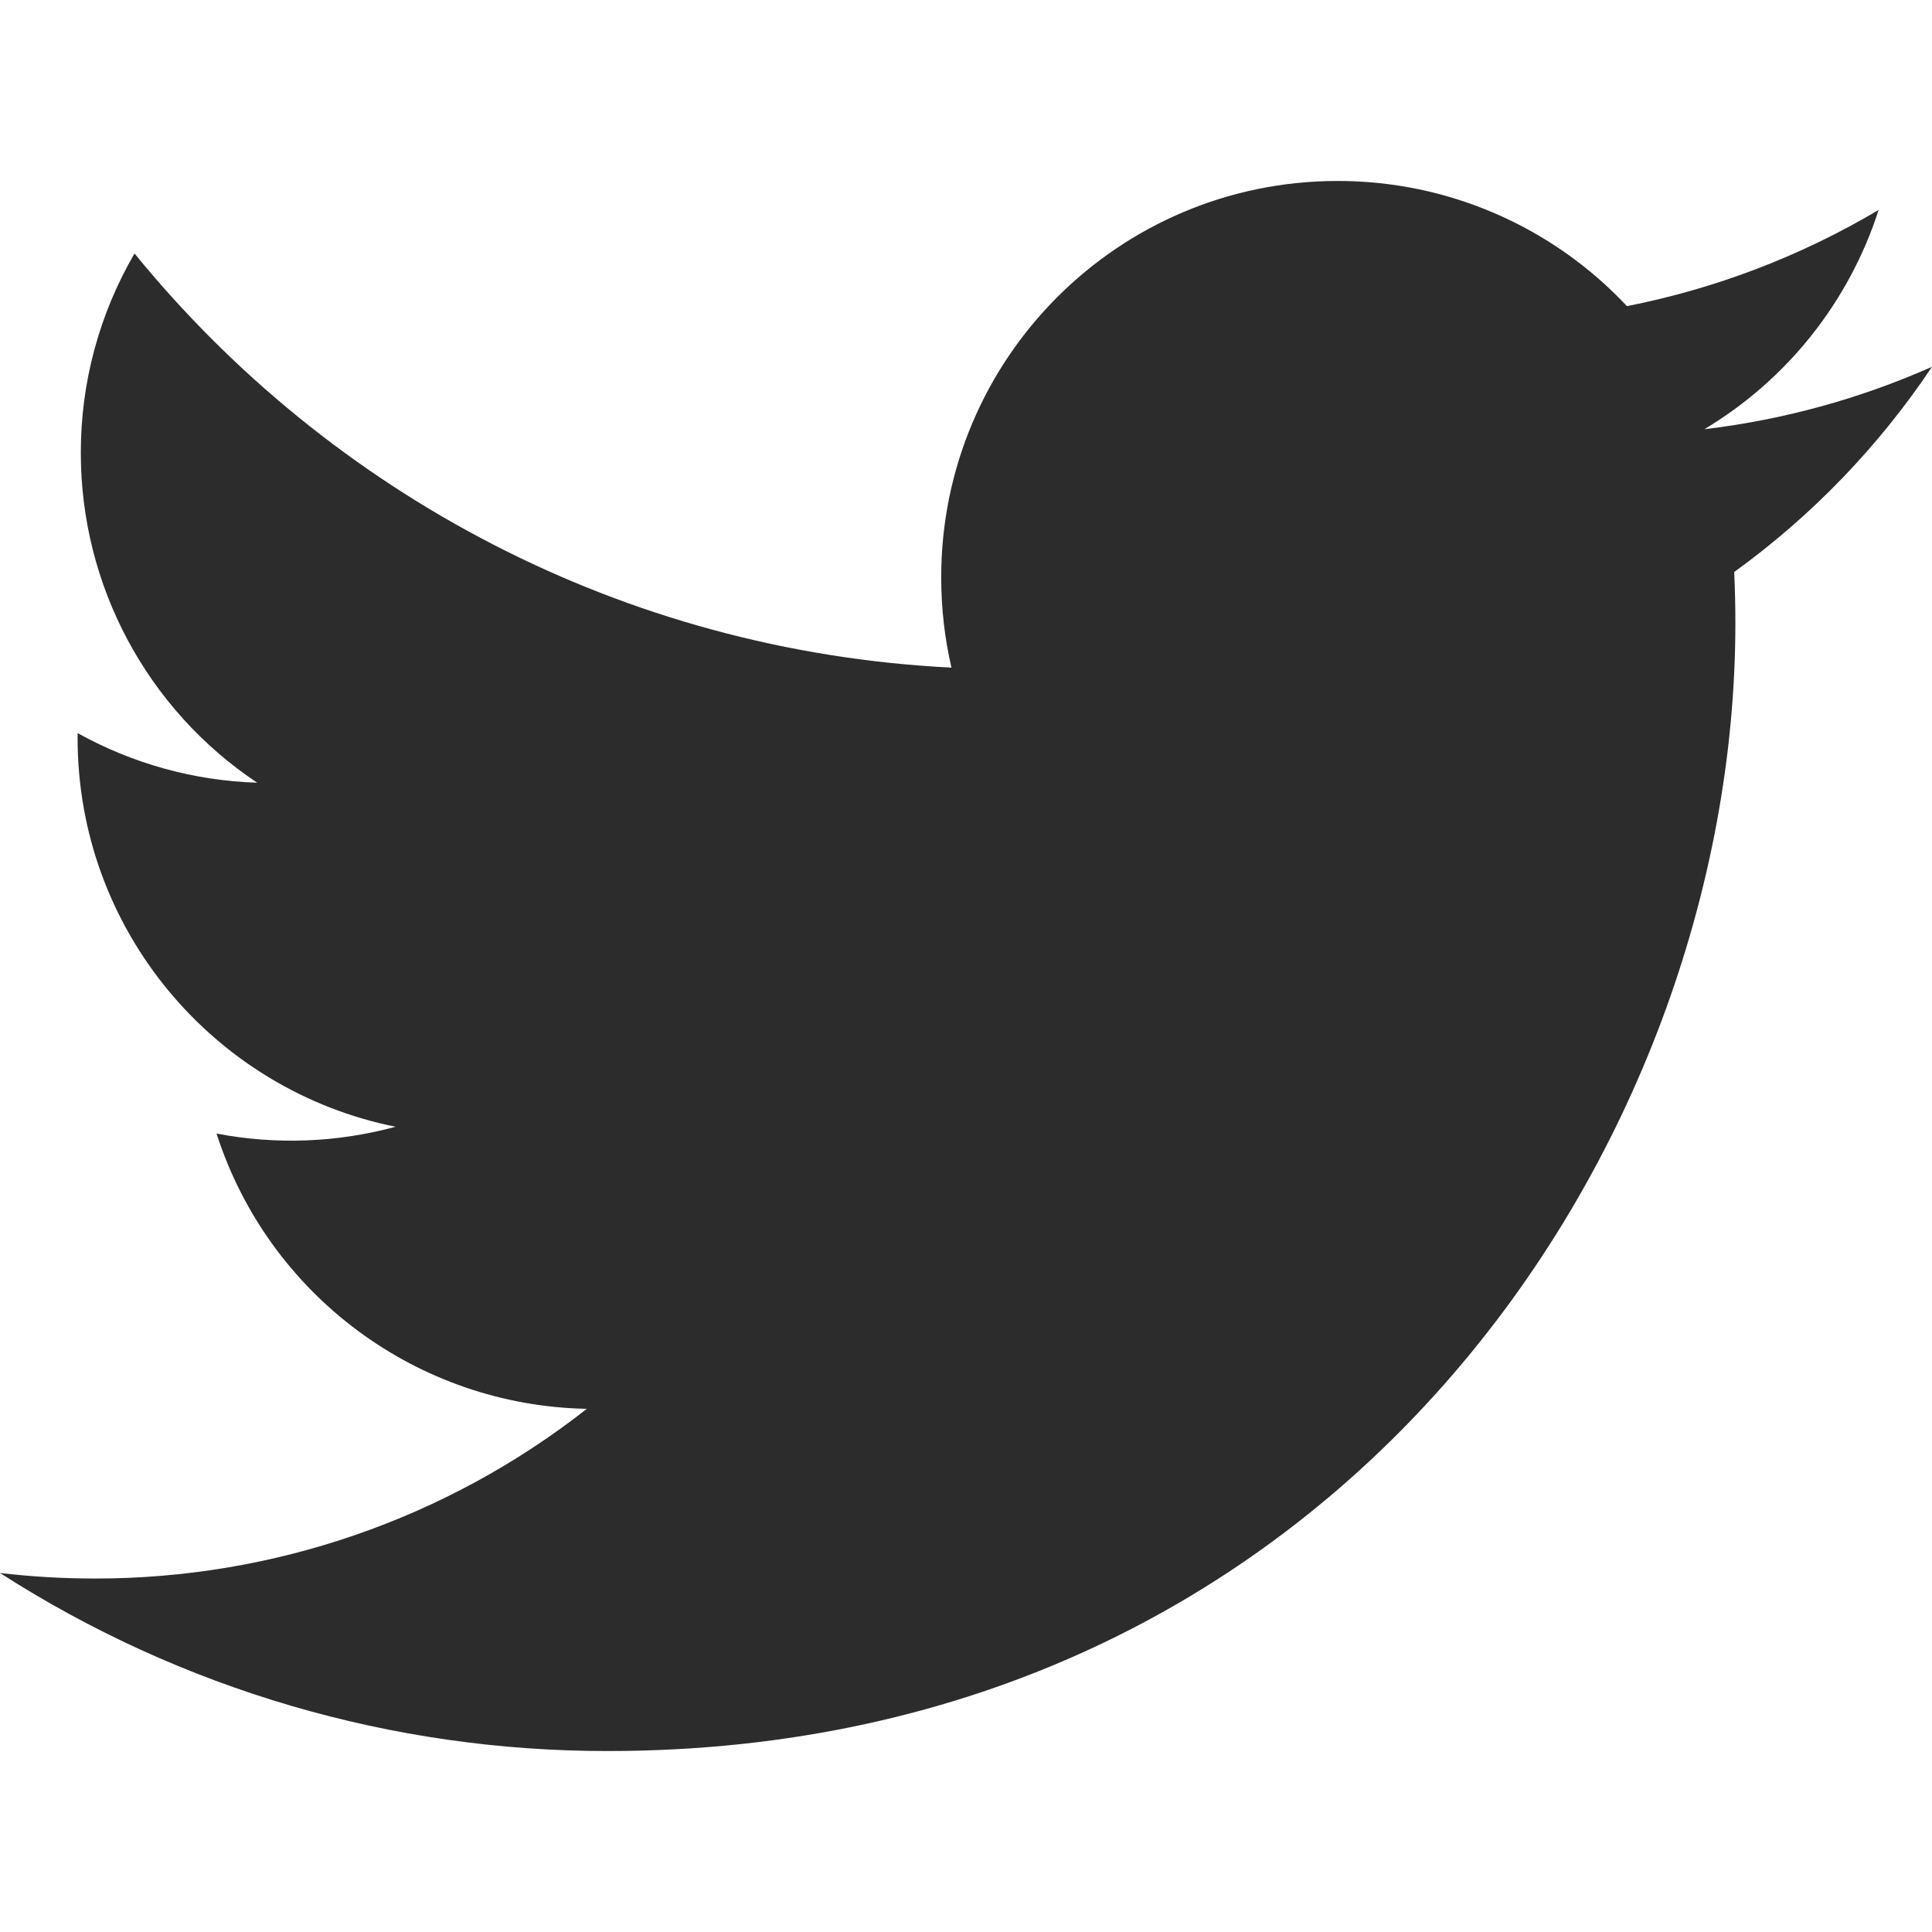
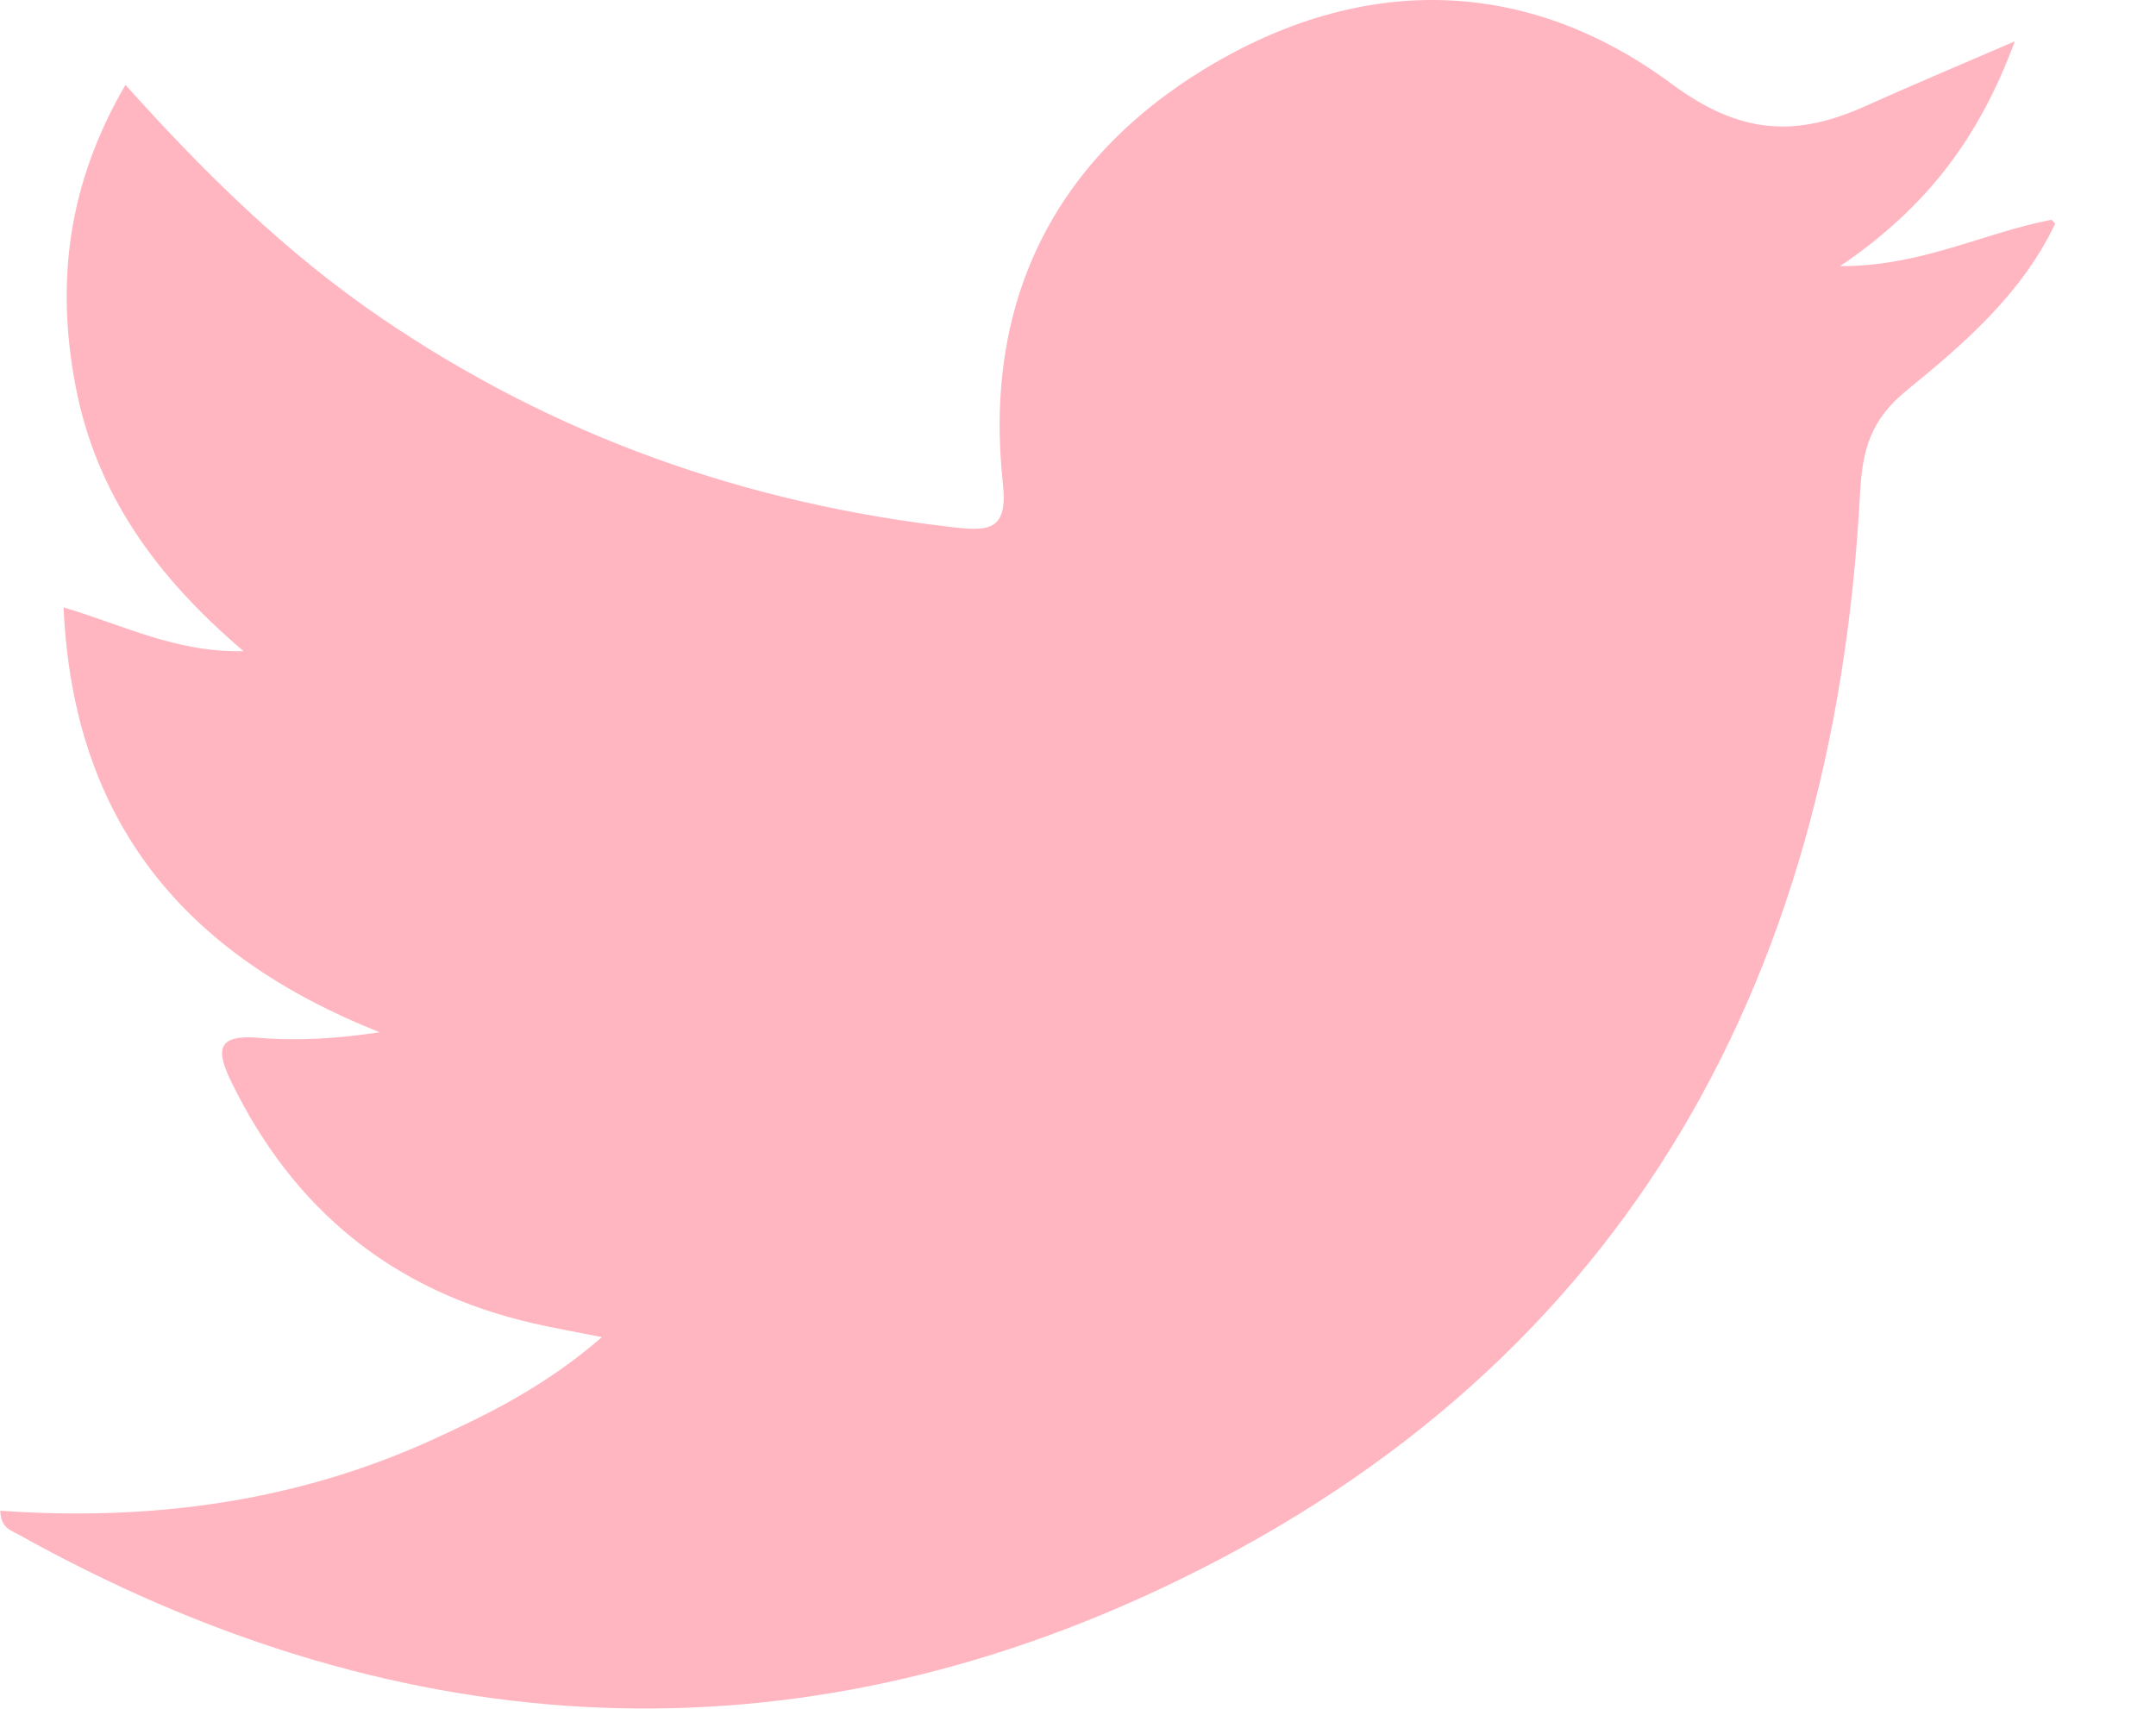
- <svg xmlns="http://www.w3.org/2000/svg" t="1585734074224" class="icon" viewBox="0 0 1024 1024" version="1.1" p-id="2763" width="32" height="32">
+ <svg xmlns="http://www.w3.org/2000/svg" t="1586661987611" class="icon" viewBox="0 0 1292 1024" version="1.1" p-id="7941" width="40.375" height="32">
  <defs>
    <style type="text/css" />
  </defs>
-   <path d="M1024 194.411a419.968 419.968 0 0 1-120.661 33.088 210.688 210.688 0 0 0 92.373-116.224 420.629 420.629 0 0 1-133.397 50.987 209.813 209.813 0 0 0-153.365-66.347c-116.011 0-210.091 94.059-210.091 210.069 0 16.469 1.856 32.512 5.44 47.872-174.592-8.747-329.387-92.373-433.003-219.499a209.088 209.088 0 0 0-28.459 105.621 210.005 210.005 0 0 0 93.461 174.869 209.237 209.237 0 0 1-95.147-26.283l-0.021 2.645c0 101.781 72.405 186.709 168.533 205.995a210.496 210.496 0 0 1-94.891 3.605 210.304 210.304 0 0 0 196.267 145.899 421.547 421.547 0 0 1-260.907 89.941c-16.981 0-33.707-1.003-50.133-2.944a594.645 594.645 0 0 0 322.048 94.379c386.411 0 597.739-320.107 597.739-597.739 0-9.109-0.213-18.155-0.619-27.179A426.965 426.965 0 0 0 1024 194.411z" fill="#2c2c2c" p-id="2764" />
+   <path d="M1231.615 134.021c-19.952 41.936-54.365 71.776-89.007 99.955-21.336 17.333-26.577 35.233-27.939 61.381-15.77 299.107-146.625 529.938-422.01 658.174-228.983 106.618-460.105 89.841-681.755-33.91-4.46-2.468-10.43-3.879-10.733-14.158 89.989 6.347 177.261-5.143 259.668-42.883 33.836-15.468 67.238-32.044 100.877-61.17-16.83-3.323-28.95-5.442-40.89-8.213-83.868-19.097-143.953-67.872-181.39-145.164-8.969-18.502-8.642-28.179 16.576-26.014 23.479 2.017 47.286 0.429 72.455-3.323-115.736-46.103-183.558-124.832-189.377-254.641 36.455 10.782 67.14 27.07 107.903 26.236-52.633-44.671-88.381-94.555-100.673-158.696-12.018-62.645-4.562-121.797 29.879-180.725 47.92 53.471 96.491 100.976 153.127 139.609 104.073 70.994 218.978 111.533 343.81 125.652 21.315 2.408 31.819 1.056 28.848-26.303-11.69-107.738 29.675-193.105 121.481-248.857 93.14-56.544 191.62-55.576 279.169 9.233 41.517 30.745 74.772 32.069 116.394 13.313 27.031-12.169 54.341-23.62 89.363-38.757-21.417 58.107-53.109 99.803-104.679 134.73 48.194 0.303 86.159-20.03 126.673-27.778l2.232 2.306z" fill="#ffb6c1" p-id="7942" />
</svg>
